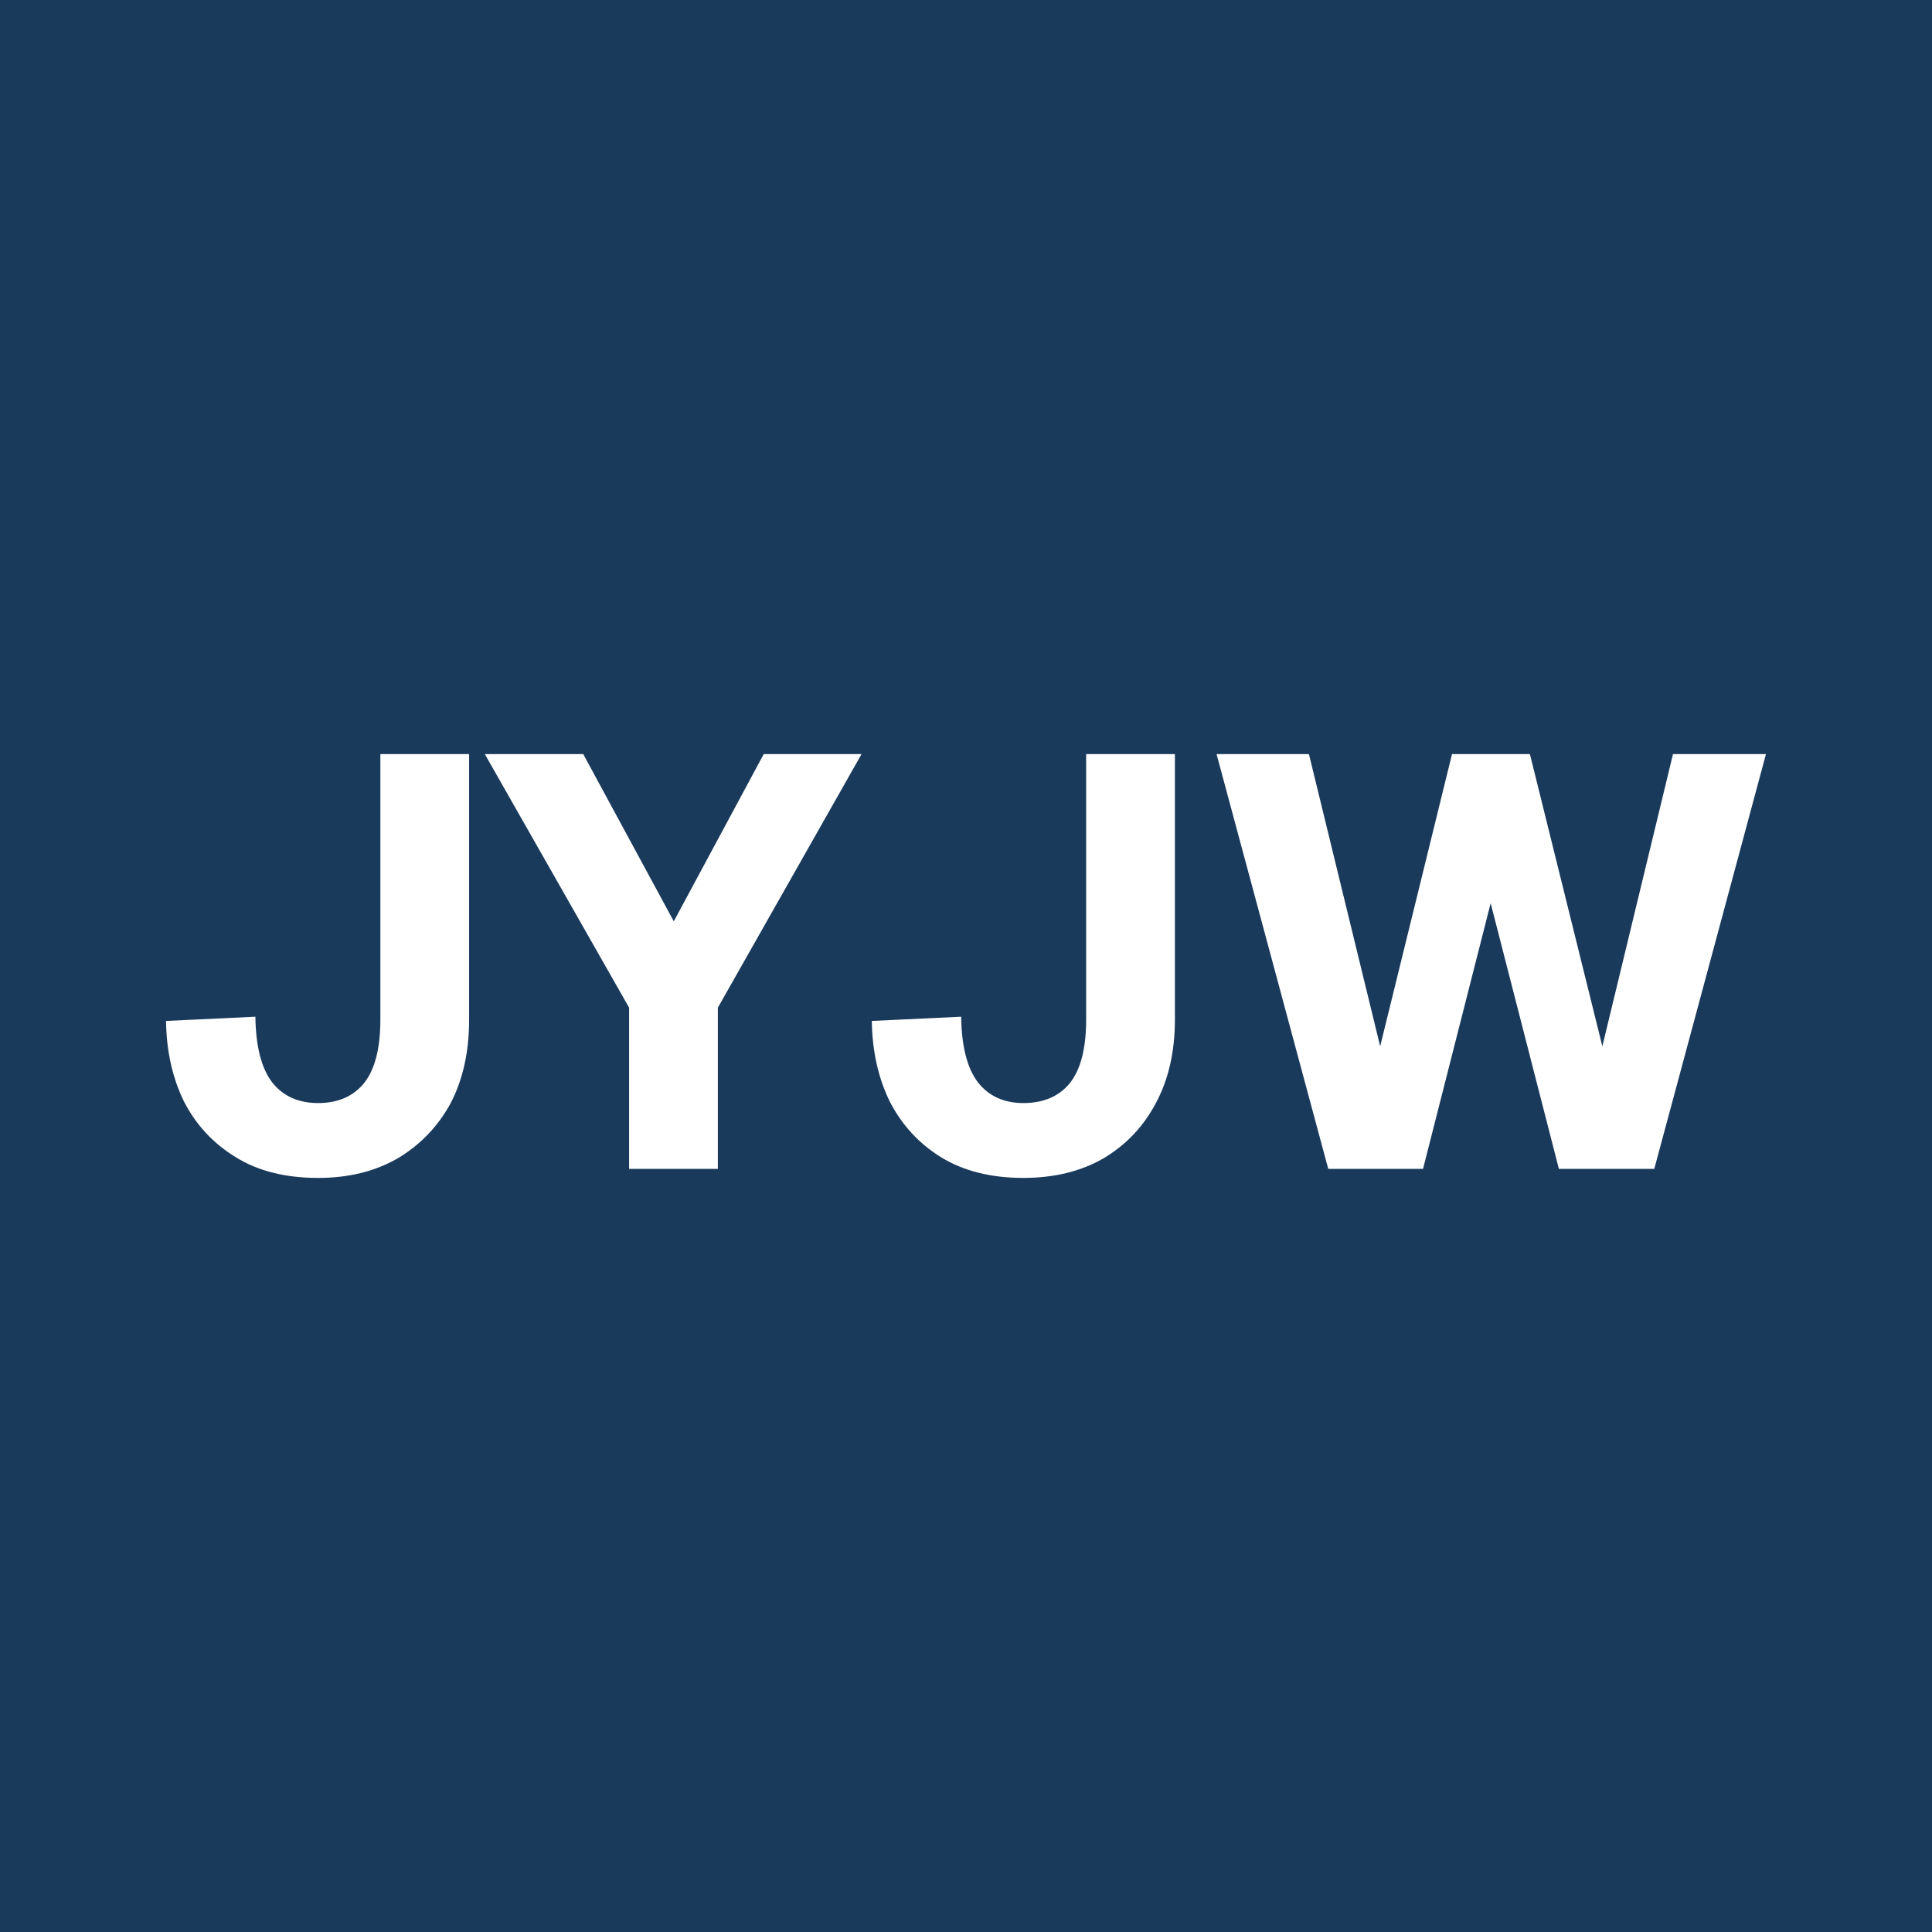
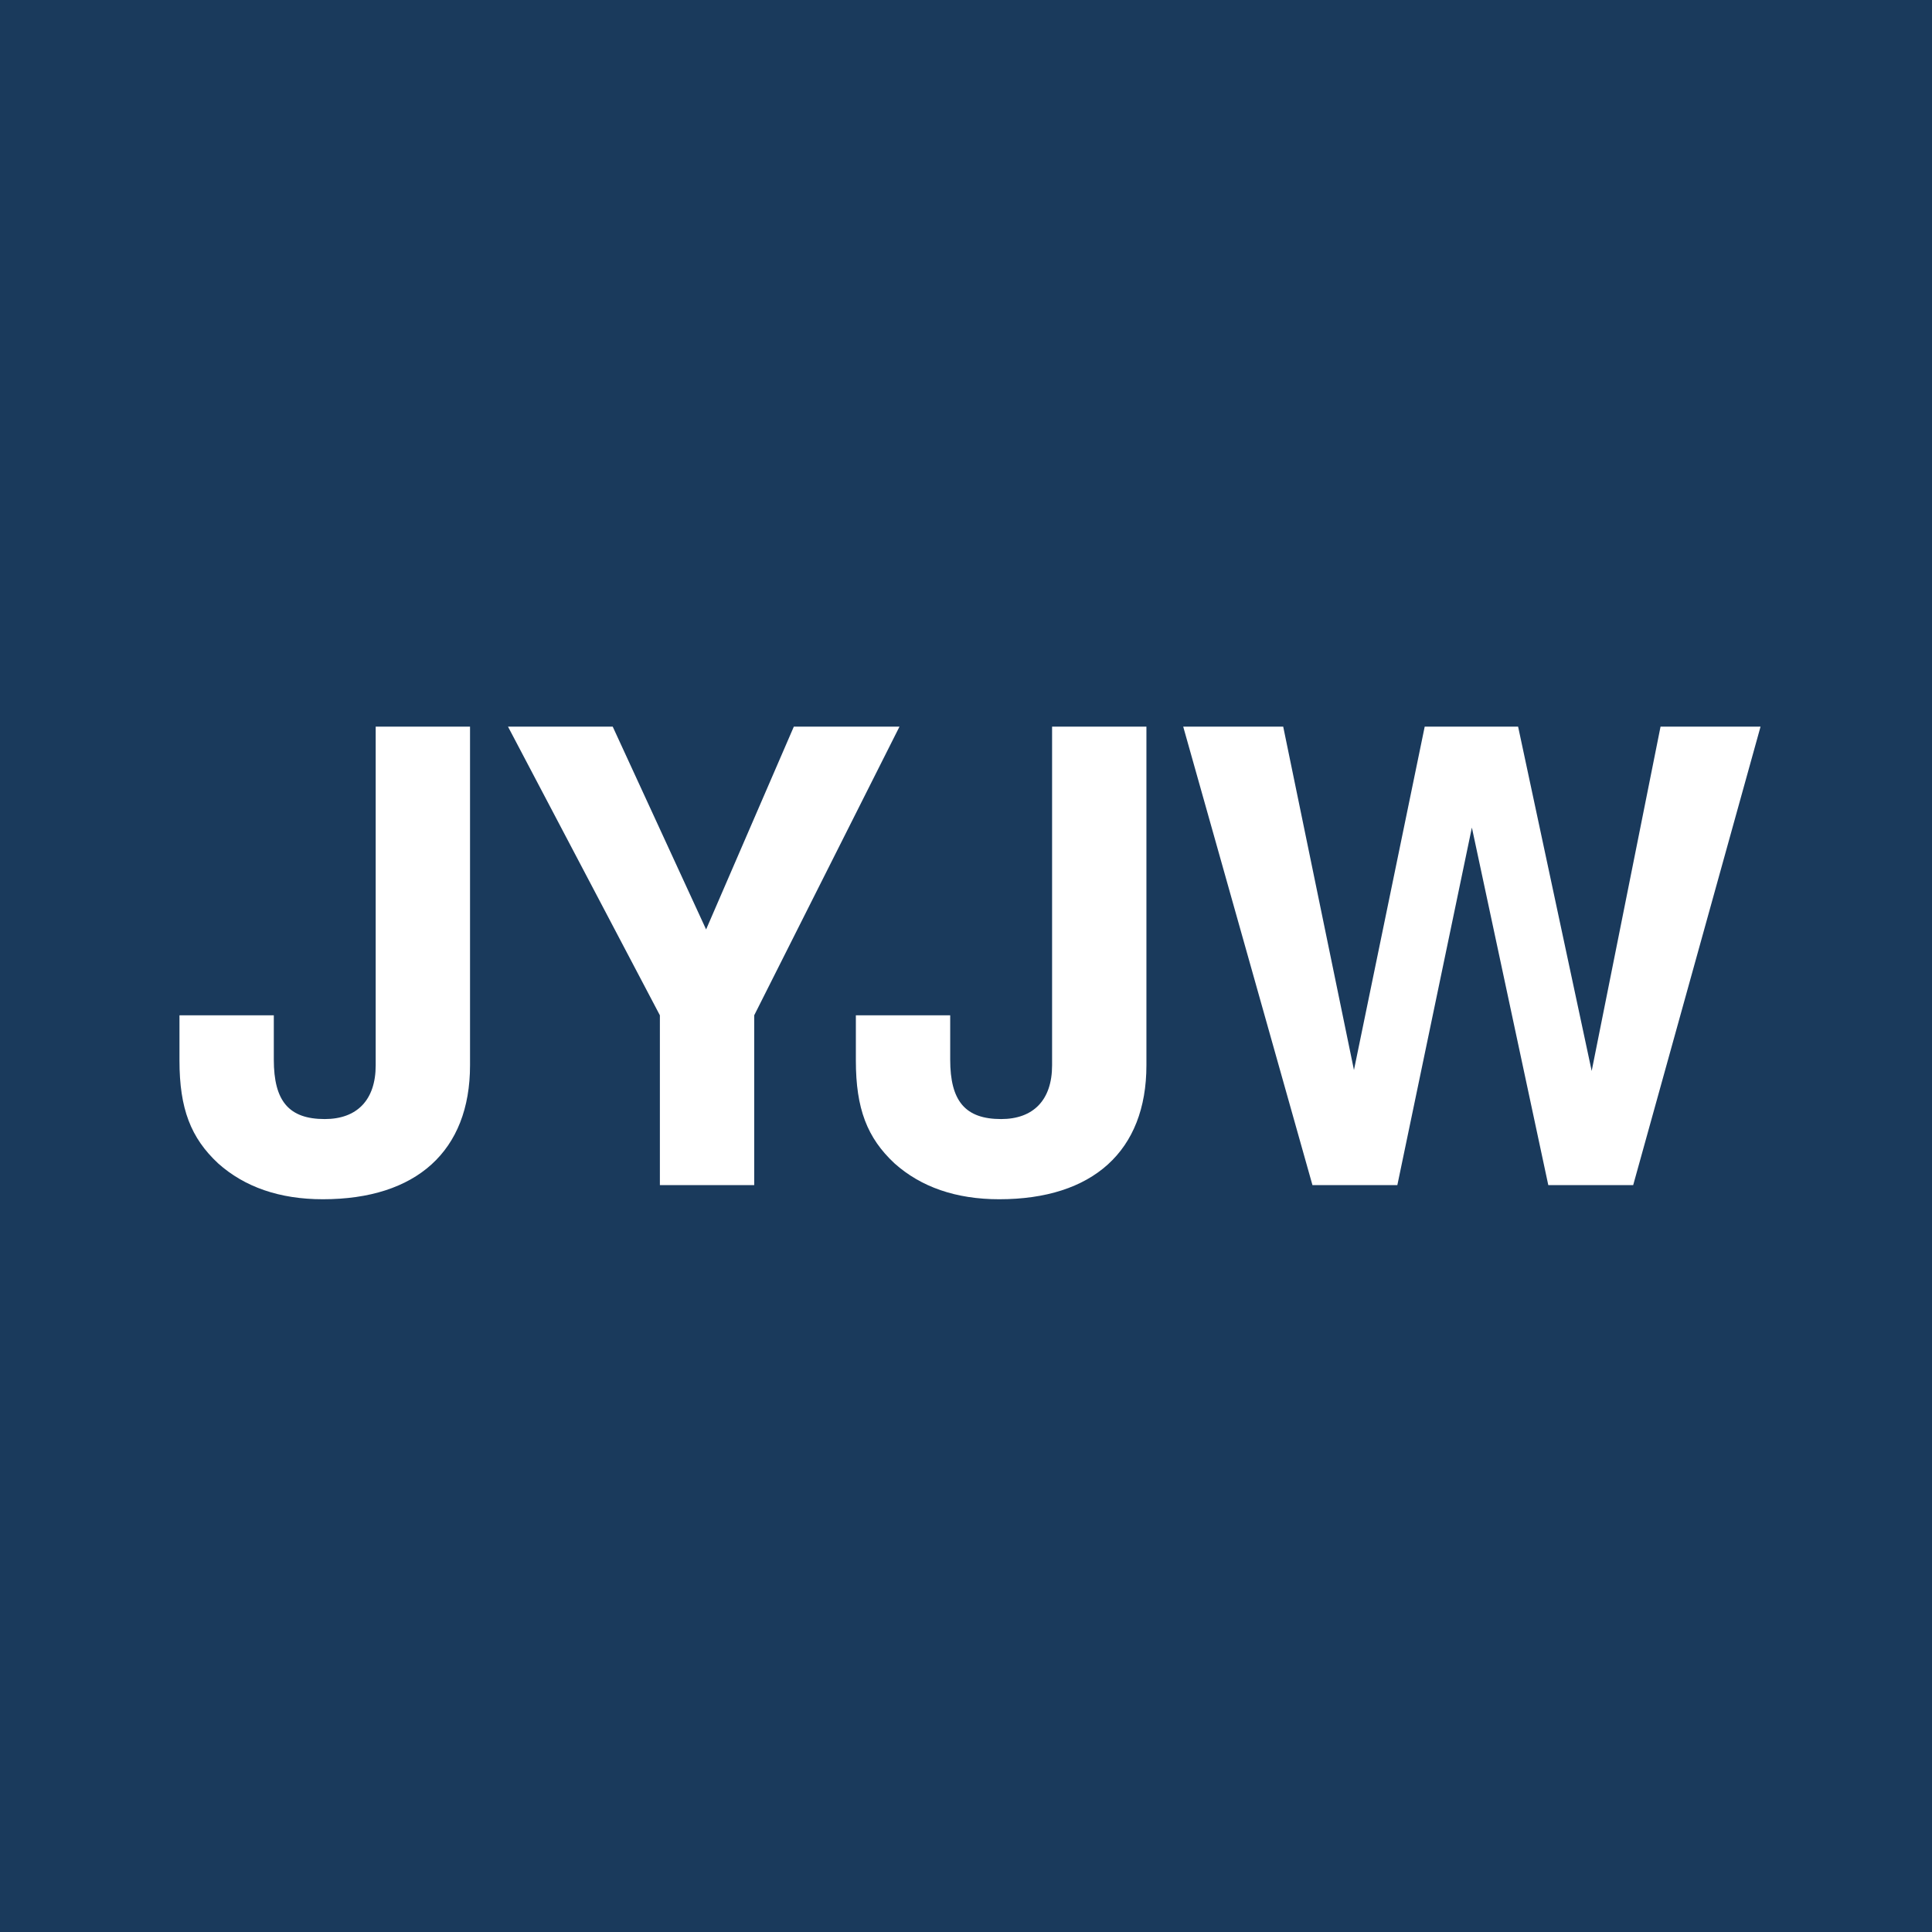
<svg xmlns="http://www.w3.org/2000/svg" viewBox="0 0 32 32" width="32" height="32">
  <rect width="32" height="32" fill="#1a3a5c" />
-   <path d="M5.27 19.51Q4.46 19.51 3.91 19.17Q3.35 18.83 3.05 18.25Q2.76 17.66 2.75 16.91L4.23 16.84Q4.24 17.58 4.51 17.93Q4.78 18.27 5.27 18.27Q5.76 18.27 6.03 17.94Q6.3 17.6 6.3 16.89V12.49H7.77V16.89Q7.77 17.69 7.46 18.28Q7.14 18.86 6.58 19.19Q6.02 19.51 5.27 19.51Z M10.42 19.36V16.69L8.03 12.49H9.66L11.16 15.26L12.65 12.49H14.27L11.89 16.69V19.36Z M16.95 19.51Q16.15 19.51 15.59 19.17Q15.04 18.83 14.74 18.25Q14.45 17.66 14.44 16.91L15.92 16.84Q15.93 17.58 16.2 17.93Q16.47 18.27 16.95 18.27Q17.45 18.27 17.72 17.94Q17.99 17.6 17.99 16.89V12.49H19.46V16.89Q19.46 17.69 19.14 18.28Q18.83 18.86 18.27 19.19Q17.71 19.51 16.95 19.51Z M22 19.36 20.15 12.49H21.68L22.86 17.33L24.05 12.49H25.34L26.54 17.33L27.71 12.49H29.25L27.4 19.36H25.82L24.69 14.96L23.57 19.36Z" fill="#ffffff" />
+   <text x="16" y="19.63" font-family="'Helvetica Neue', Helvetica, Arial, sans-serif" font-weight="700" font-size="10.4" fill="#ffffff" text-anchor="middle" letter-spacing="-0.25">JYJW</text>
</svg>
